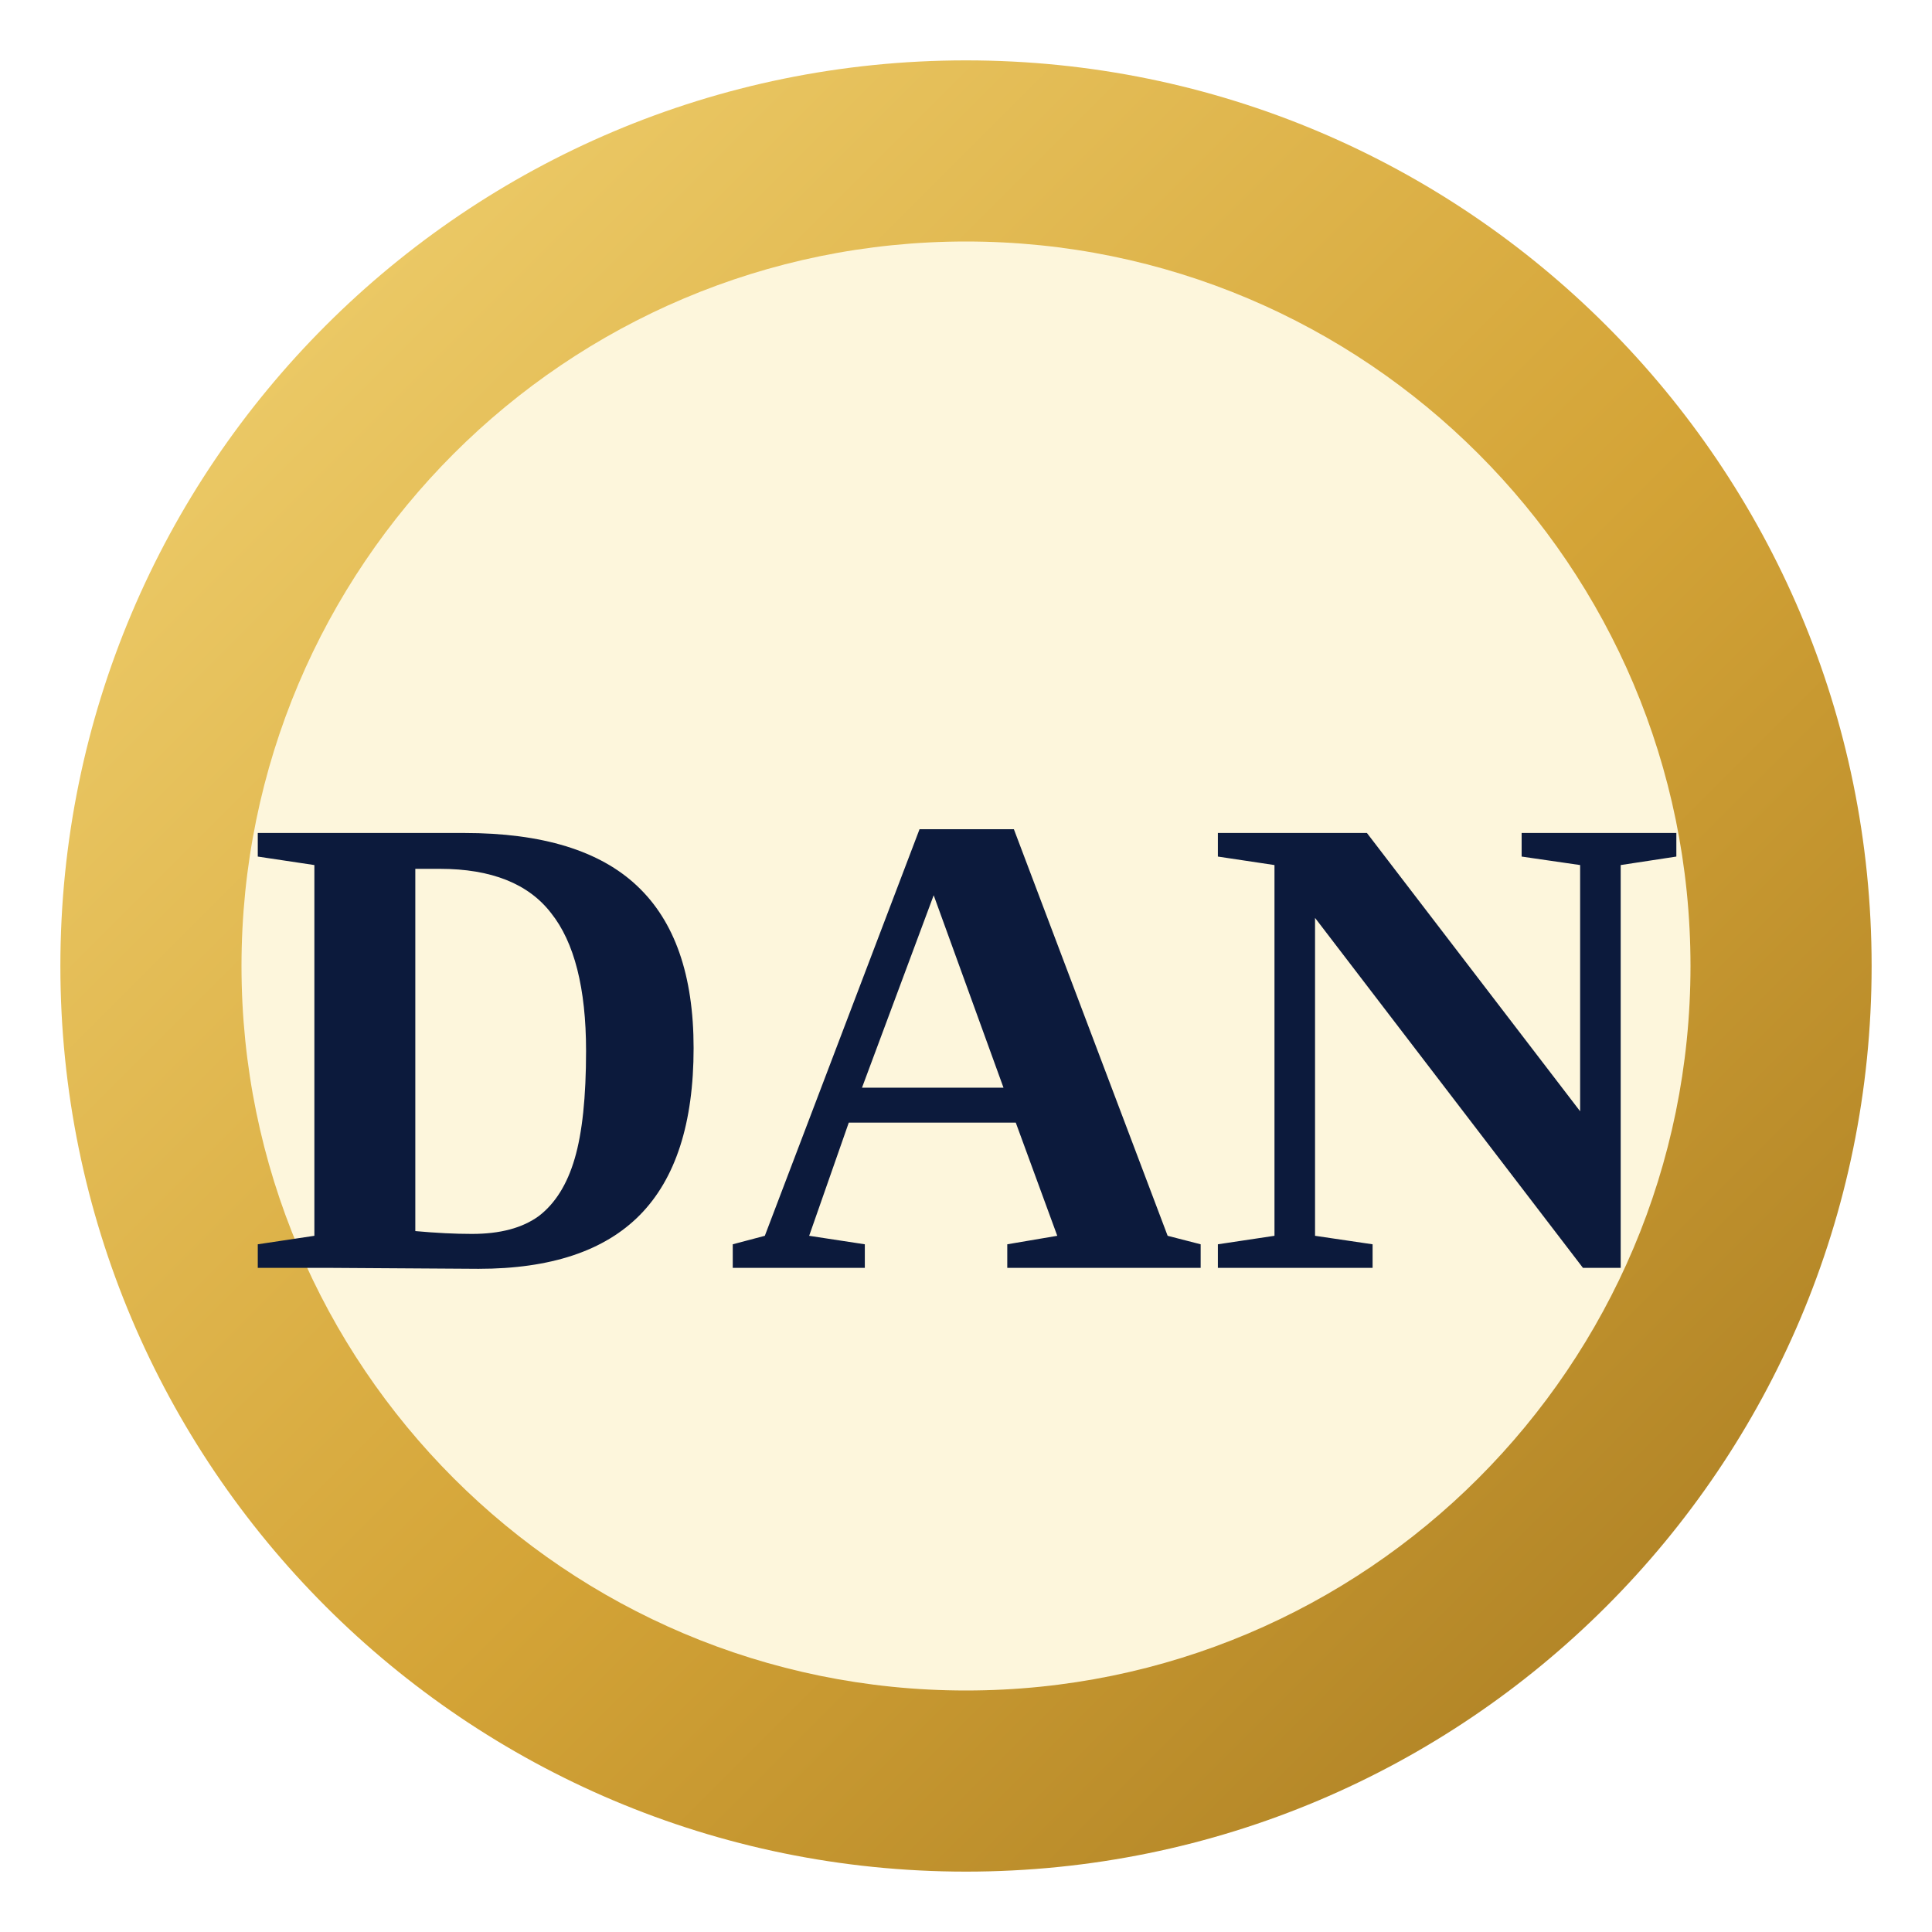
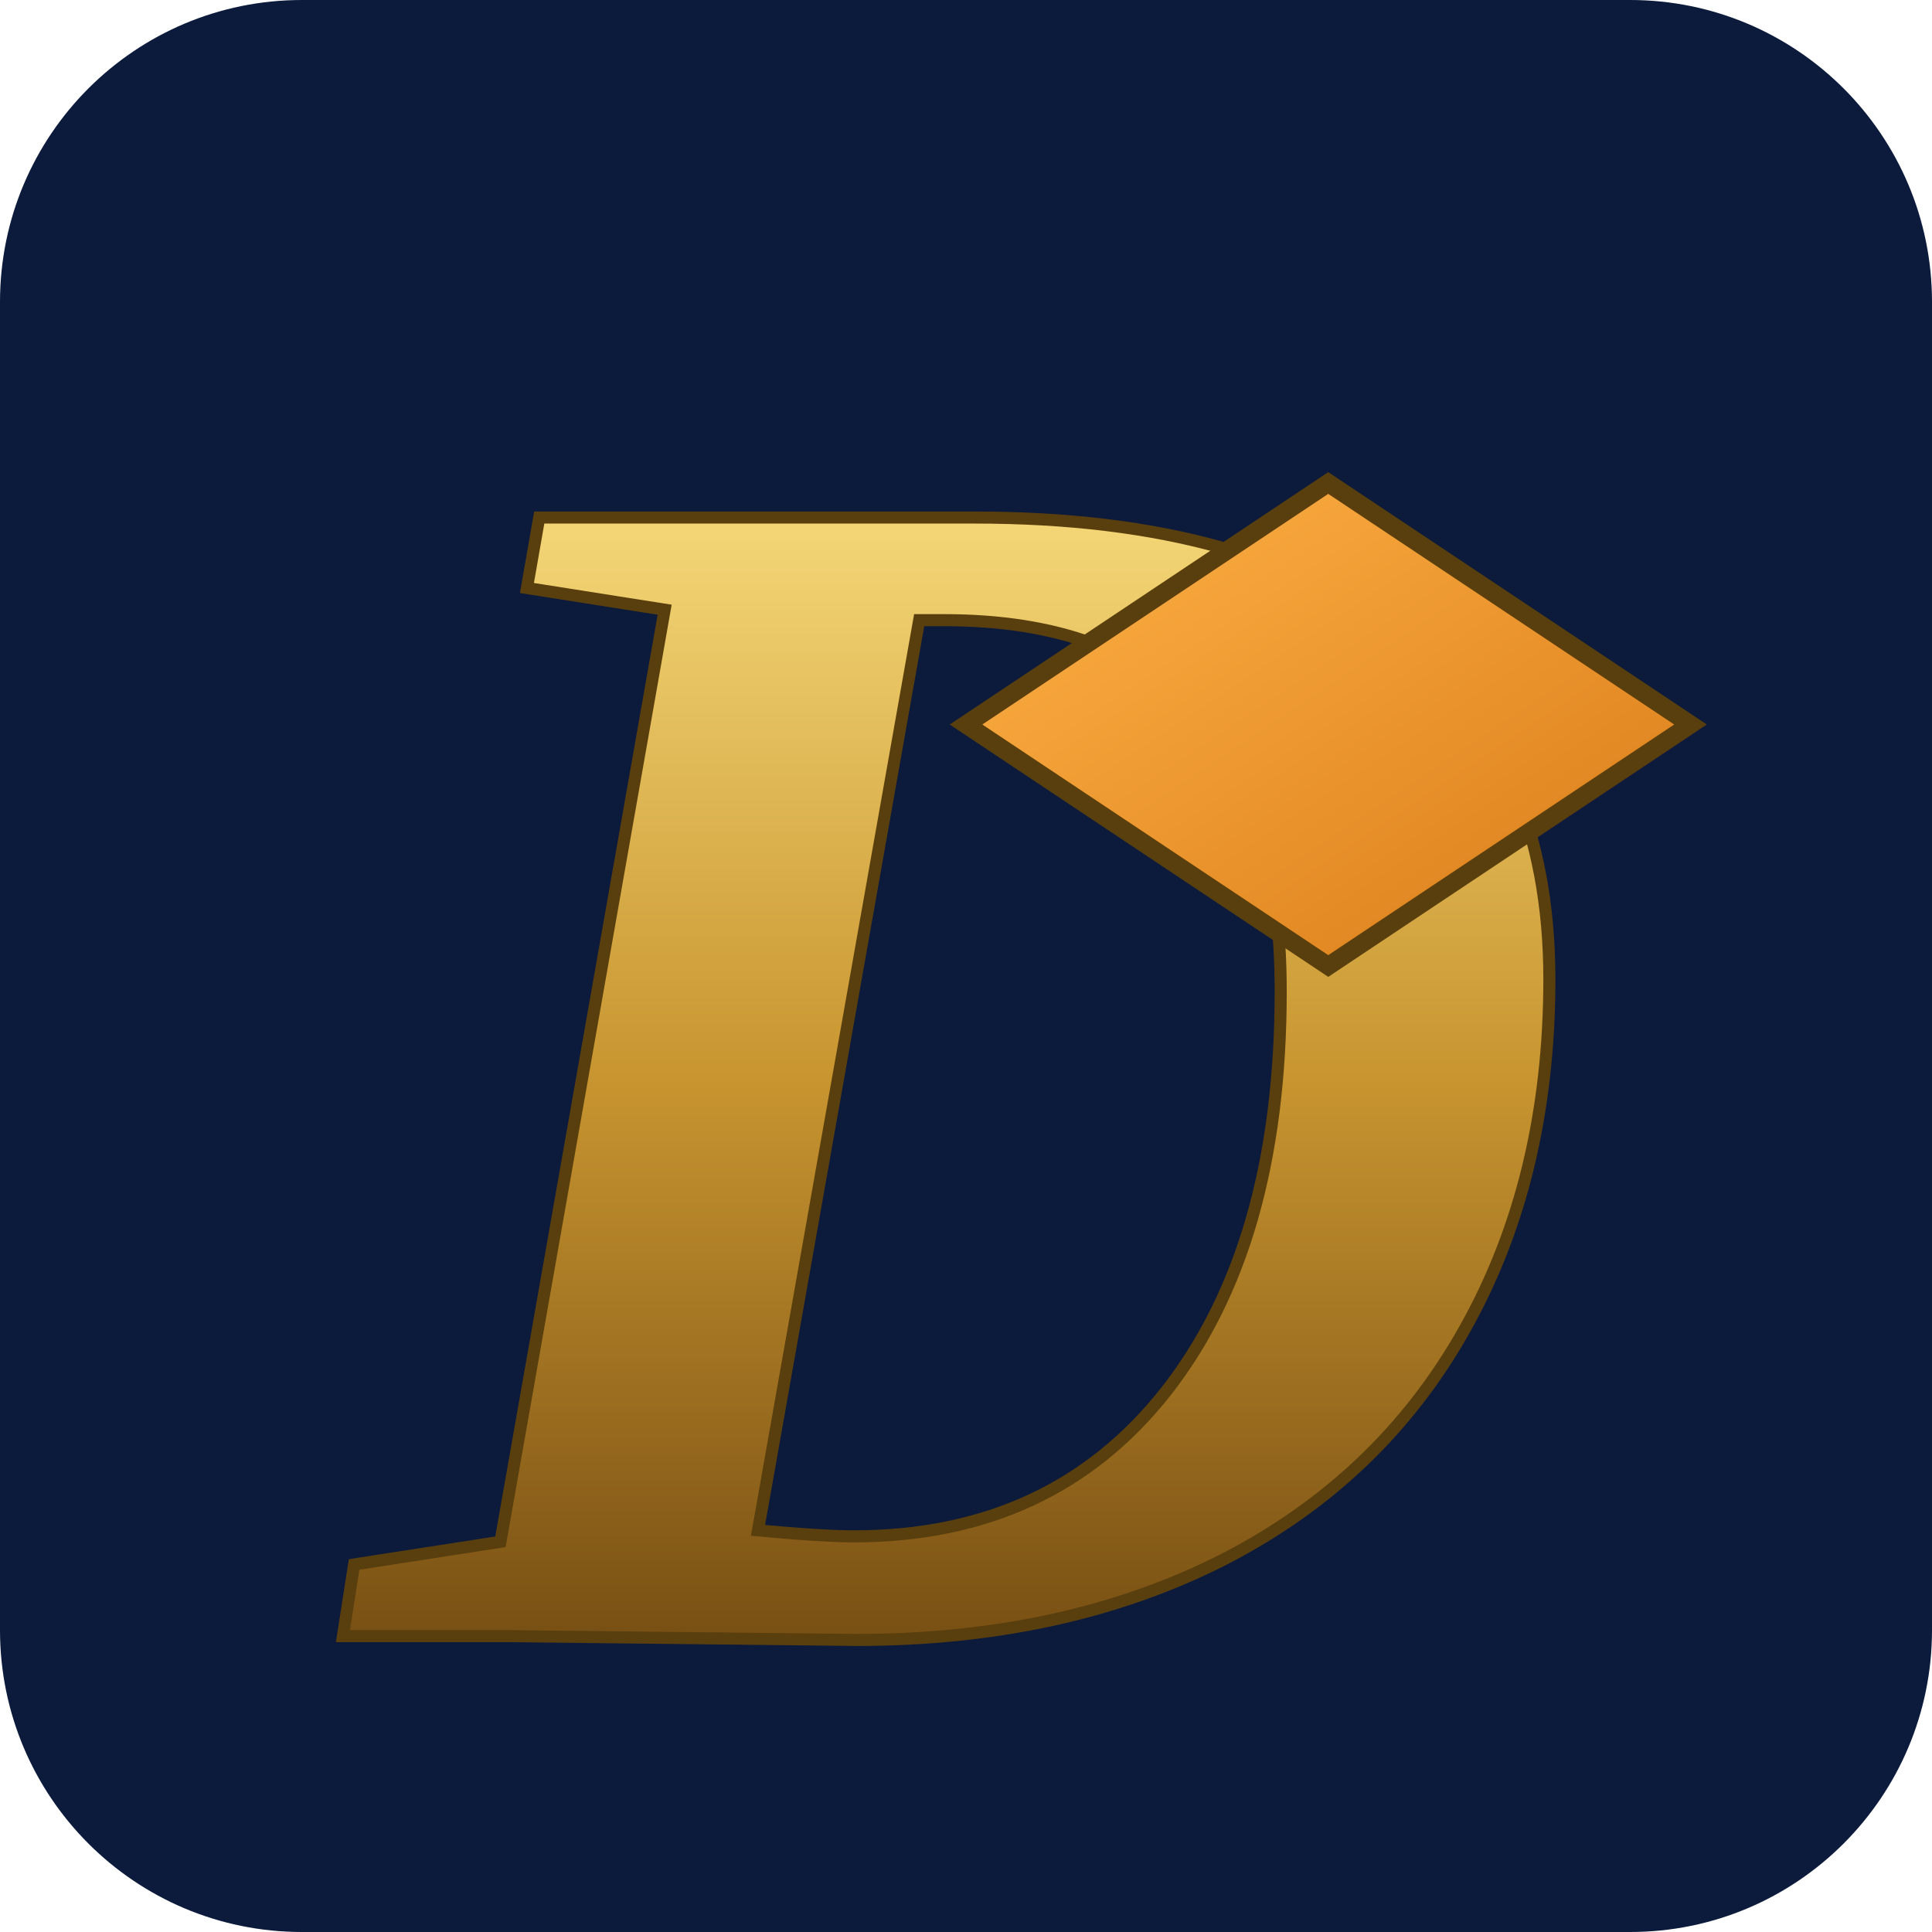
<svg xmlns="http://www.w3.org/2000/svg" viewBox="0 0 32 32">
  <defs>
-     <linearGradient id="g" x1="0%" y1="0%" x2="100%" y2="100%">
+     <linearGradient id="g" x1="0%" y1="0%" x2="0%" y2="100%">
      <stop offset="0%" stop-color="#f3d575" />
-       <stop offset="55%" stop-color="#d4a437" />
-       <stop offset="100%" stop-color="#a47820" />
+       <stop offset="50%" stop-color="#c89530" />
+       <stop offset="100%" stop-color="#7a5114" />
+     </linearGradient>
+     <linearGradient id="dia" x1="0%" y1="0%" x2="100%" y2="100%">
+       <stop offset="0%" stop-color="#ffb347" />
+       <stop offset="100%" stop-color="#d97a18" />
    </linearGradient>
  </defs>
-   <circle cx="16" cy="16" r="15" fill="url(#g)" />
-   <circle cx="16" cy="16" r="12" fill="#fdf6dc" />
-   <text x="16" y="21" font-family="Georgia, 'Times New Roman', serif" font-size="11" font-weight="800" fill="#0c1a3c" text-anchor="middle">DAN</text>
+   <rect width="32" height="32" rx="5" fill="#0c1a3c" />
+   <text x="6" y="27" font-family="Georgia, 'Times New Roman', serif" font-size="28" font-weight="900" font-style="italic" fill="url(#g)" stroke="#5a3f0e" stroke-width="0.4" paint-order="stroke fill">D</text>
+   <polygon points="22,16 28,12 22,8 16,12" fill="url(#dia)" stroke="#5a3f0e" stroke-width="0.3" />
</svg>
